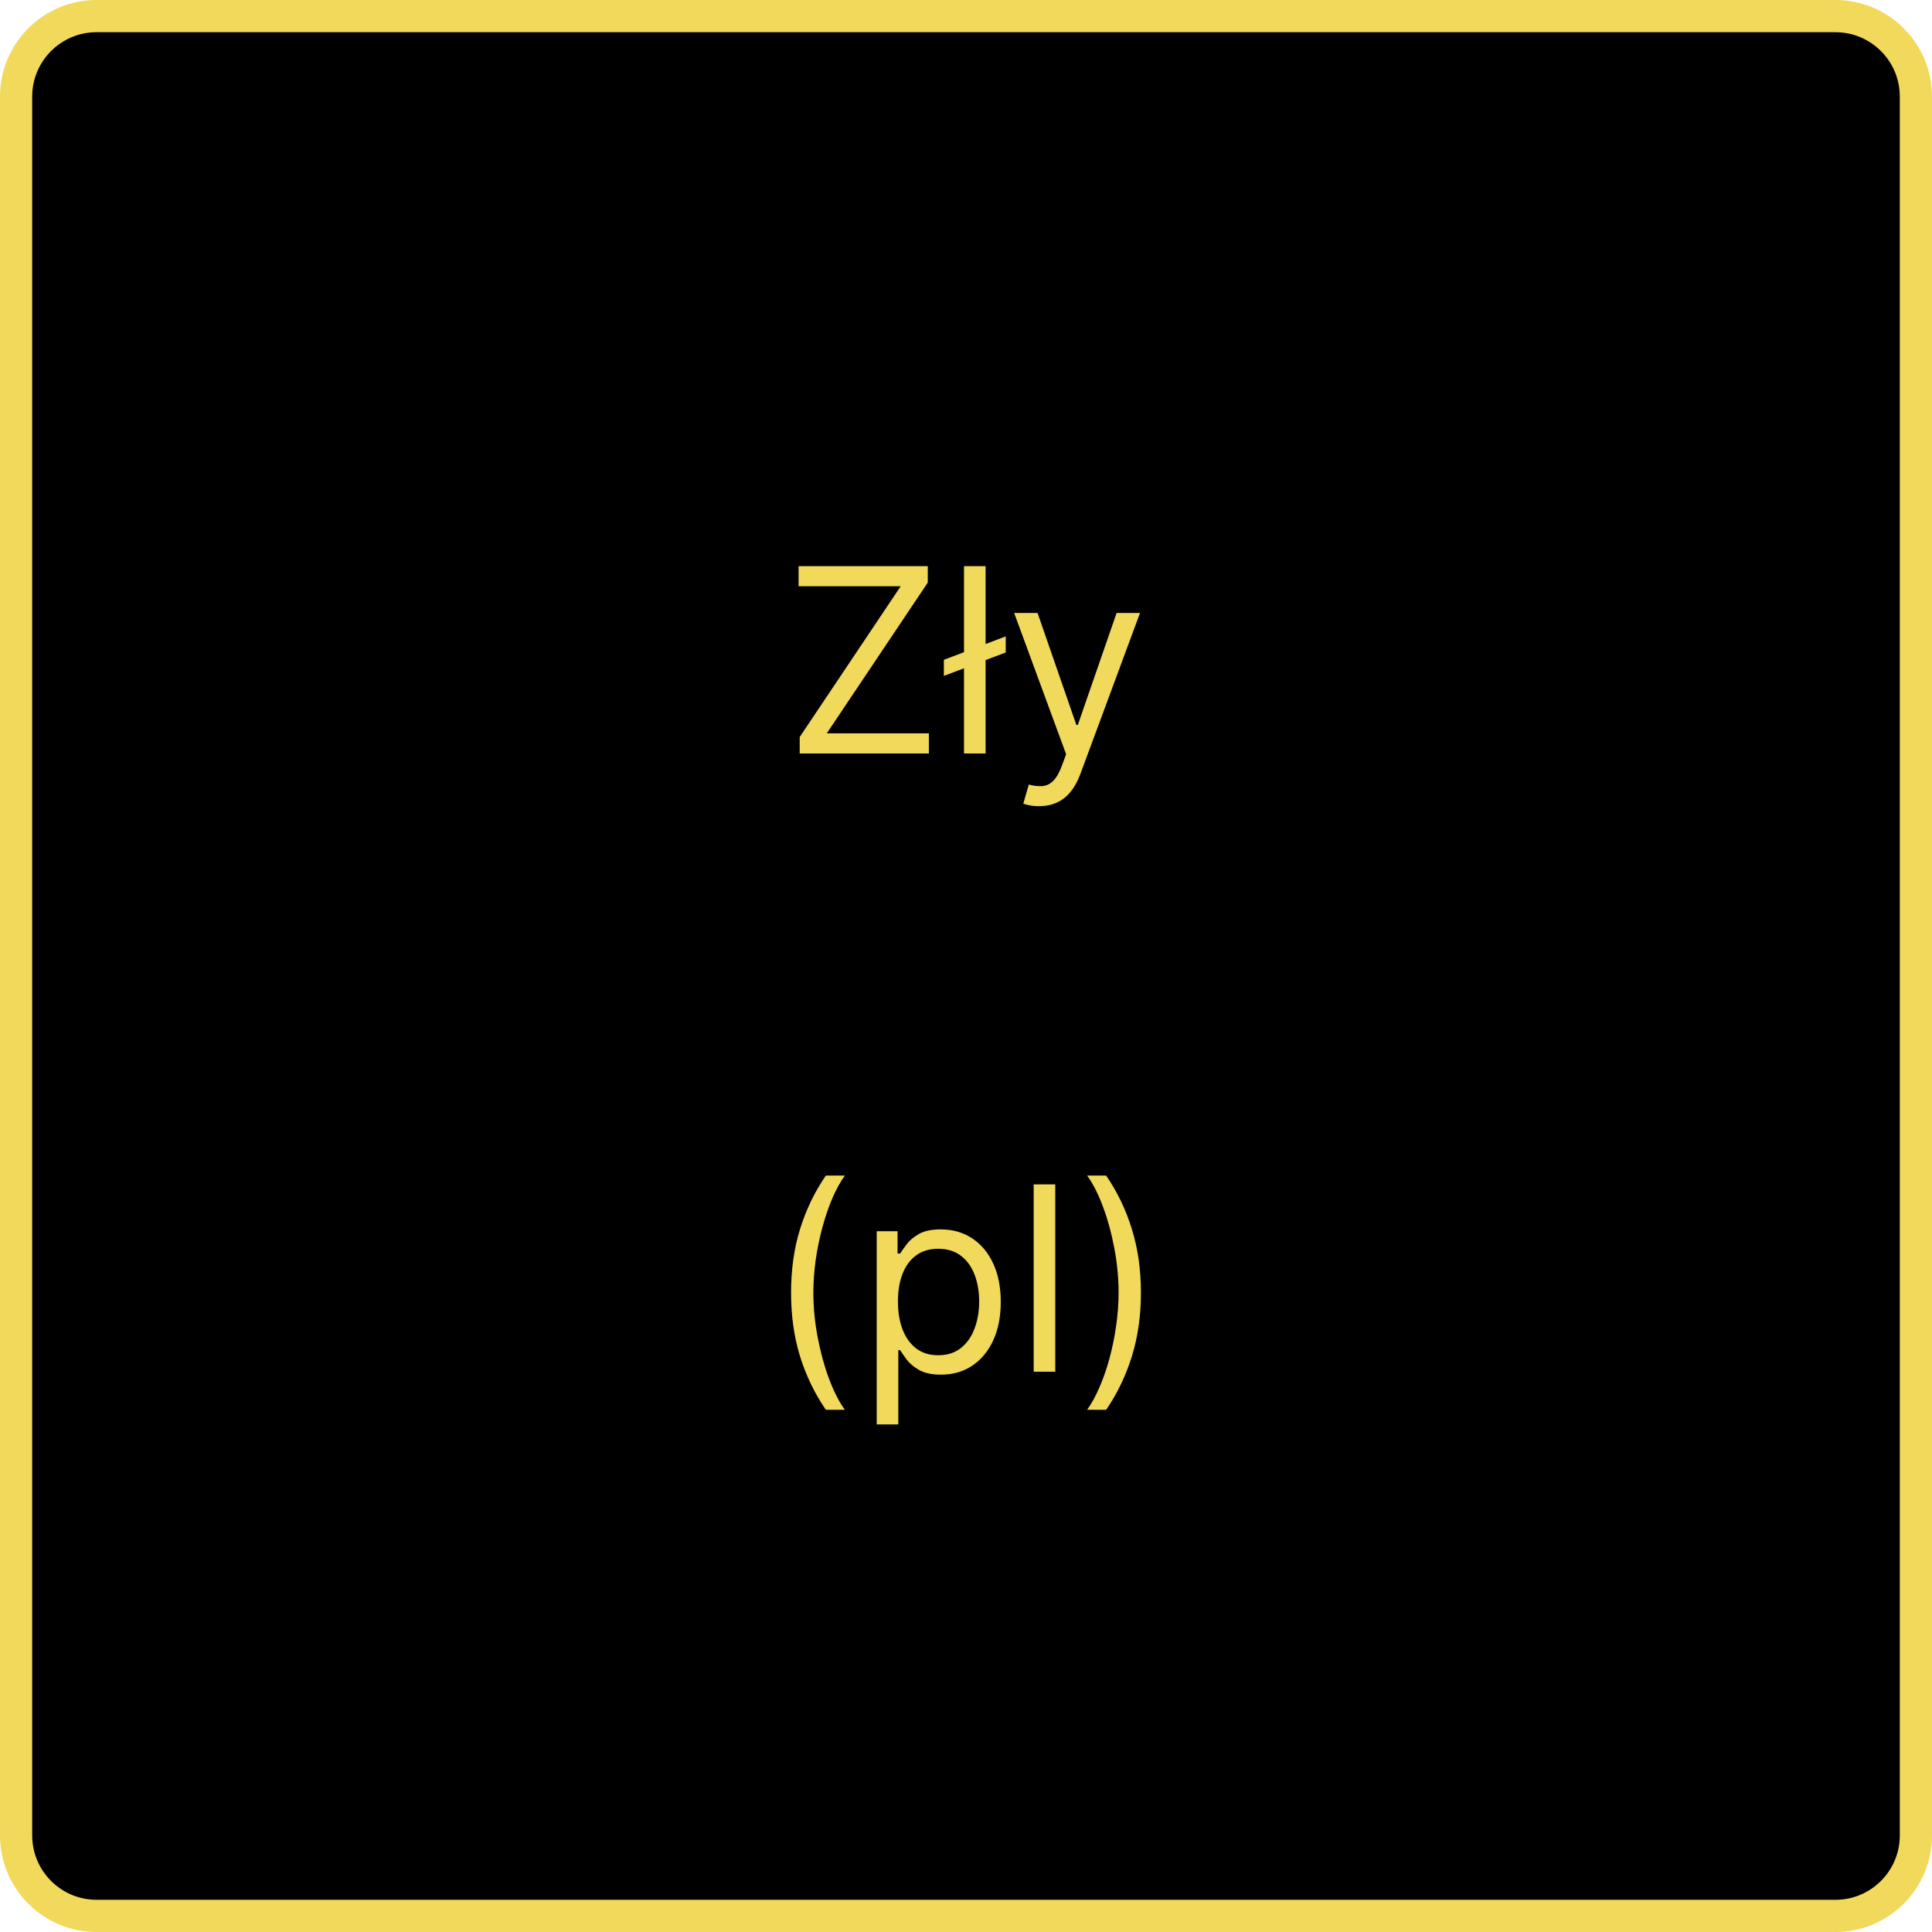
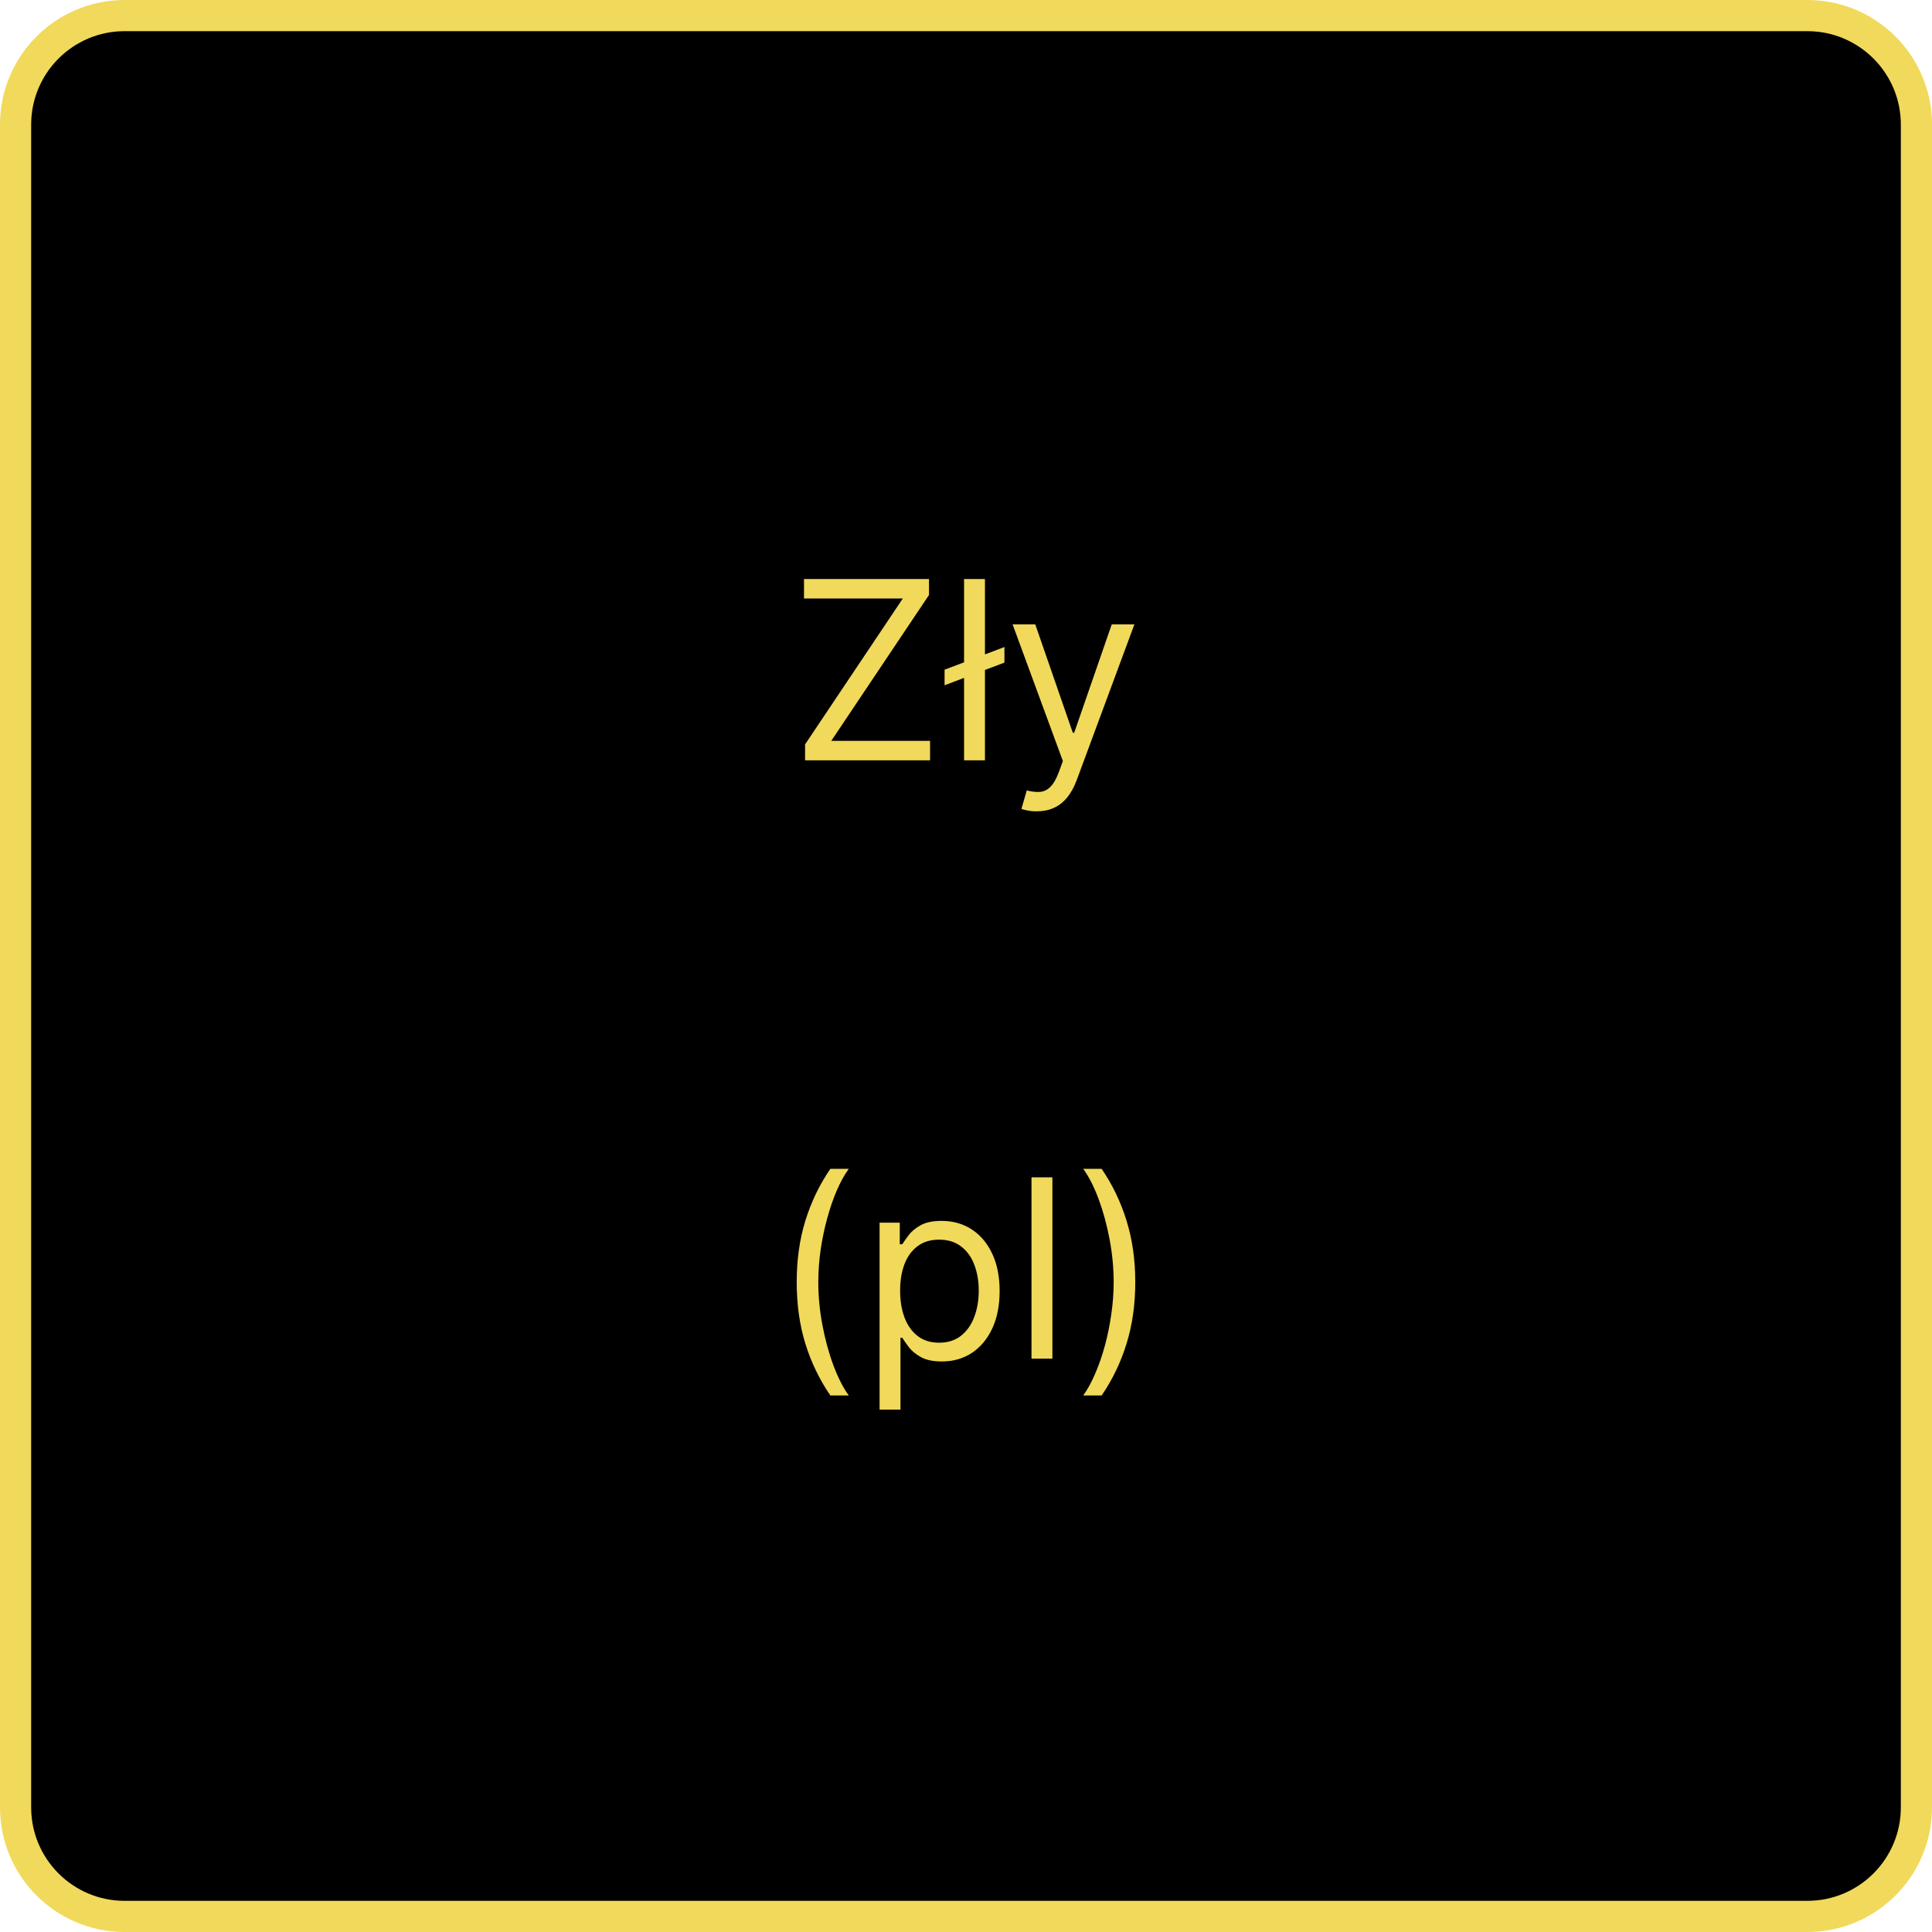
- <svg xmlns="http://www.w3.org/2000/svg" width="300" height="300" viewBox="0 0 300 300" fill="none">
-   <rect x="2.5" y="2.5" width="295" height="295" rx="12.5" fill="black" />
-   <rect x="2.5" y="2.5" width="295" height="295" rx="12.5" stroke="#F1D95B" stroke-width="5" />
-   <path d="M124.178 117V114.443L139.86 91.034H124.007V87.909H144.064V90.466L128.382 113.875H144.235V117H124.178ZM156.167 98.818V101.318L146.564 104.955V102.455L156.167 98.818ZM153.042 87.909V117H149.689V87.909H153.042ZM161.341 125.182C160.772 125.182 160.266 125.134 159.821 125.04C159.376 124.955 159.068 124.869 158.897 124.784L159.75 121.83C160.564 122.038 161.284 122.114 161.909 122.057C162.534 122 163.088 121.721 163.571 121.219C164.063 120.726 164.513 119.926 164.92 118.818L165.545 117.114L157.477 95.182H161.113L167.136 112.568H167.363L173.386 95.182H177.022L167.761 120.182C167.344 121.309 166.828 122.241 166.213 122.98C165.597 123.728 164.882 124.282 164.068 124.642C163.263 125.002 162.354 125.182 161.341 125.182ZM122.836 200.727C122.836 197.148 123.3 193.857 124.228 190.855C125.165 187.844 126.5 185.074 128.233 182.545H131.188C130.506 183.483 129.867 184.638 129.27 186.011C128.683 187.375 128.167 188.876 127.722 190.514C127.277 192.143 126.926 193.829 126.671 195.571C126.425 197.313 126.301 199.032 126.301 200.727C126.301 202.981 126.519 205.268 126.955 207.588C127.391 209.908 127.978 212.062 128.716 214.051C129.455 216.04 130.279 217.659 131.188 218.909H128.233C126.5 216.381 125.165 213.616 124.228 210.614C123.3 207.602 122.836 204.307 122.836 200.727ZM136.135 221.182V191.182H139.373V194.648H139.771C140.017 194.269 140.358 193.786 140.794 193.199C141.239 192.602 141.873 192.072 142.697 191.608C143.53 191.134 144.657 190.898 146.078 190.898C147.915 190.898 149.534 191.357 150.936 192.276C152.337 193.194 153.431 194.496 154.217 196.182C155.003 197.867 155.396 199.856 155.396 202.148C155.396 204.458 155.003 206.461 154.217 208.156C153.431 209.842 152.342 211.149 150.95 212.077C149.558 212.995 147.953 213.455 146.135 213.455C144.733 213.455 143.611 213.223 142.768 212.759C141.925 212.285 141.277 211.75 140.822 211.153C140.368 210.547 140.017 210.045 139.771 209.648H139.487V221.182H136.135ZM139.43 202.091C139.43 203.739 139.672 205.192 140.154 206.452C140.637 207.702 141.343 208.682 142.271 209.392C143.199 210.093 144.335 210.443 145.68 210.443C147.082 210.443 148.251 210.074 149.189 209.335C150.136 208.587 150.846 207.583 151.319 206.324C151.802 205.055 152.044 203.644 152.044 202.091C152.044 200.557 151.807 199.174 151.333 197.943C150.869 196.703 150.164 195.723 149.217 195.003C148.279 194.274 147.1 193.909 145.68 193.909C144.316 193.909 143.171 194.255 142.243 194.946C141.315 195.628 140.614 196.584 140.14 197.815C139.667 199.037 139.43 200.462 139.43 202.091ZM163.862 183.909V213H160.51V183.909H163.862ZM177.161 200.727C177.161 204.307 176.692 207.602 175.755 210.614C174.827 213.616 173.496 216.381 171.763 218.909H168.809C169.49 217.972 170.125 216.816 170.712 215.443C171.309 214.08 171.829 212.583 172.275 210.955C172.72 209.316 173.065 207.626 173.311 205.884C173.567 204.132 173.695 202.413 173.695 200.727C173.695 198.473 173.477 196.187 173.042 193.866C172.606 191.546 172.019 189.392 171.28 187.403C170.542 185.415 169.718 183.795 168.809 182.545H171.763C173.496 185.074 174.827 187.844 175.755 190.855C176.692 193.857 177.161 197.148 177.161 200.727Z" fill="#F1D95B" />
+ <svg xmlns="http://www.w3.org/2000/svg" width="310" height="310" viewBox="0 0 310 310" fill="none">
+   <rect x="2.5" y="2.5" width="305" height="305" rx="17.5" fill="black" />
+   <rect x="2.5" y="2.5" width="305" height="305" rx="17.5" stroke="#F1D95B" stroke-width="5" />
+   <path d="M129.178 122V119.443L144.86 96.034H129.007V92.909H149.064V95.466L133.382 118.875H149.235V122H129.178ZM161.167 103.818V106.318L151.564 109.955V107.455L161.167 103.818ZM158.042 92.909V122H154.689V92.909H158.042ZM166.341 130.182C165.772 130.182 165.266 130.134 164.821 130.04C164.376 129.955 164.068 129.869 163.897 129.784L164.75 126.83C165.564 127.038 166.284 127.114 166.909 127.057C167.534 127 168.088 126.721 168.571 126.219C169.063 125.726 169.513 124.926 169.92 123.818L170.545 122.114L162.477 100.182H166.113L172.136 117.568H172.363L178.386 100.182H182.022L172.761 125.182C172.344 126.309 171.828 127.241 171.213 127.98C170.597 128.728 169.882 129.282 169.068 129.642C168.263 130.002 167.354 130.182 166.341 130.182ZM127.836 205.727C127.836 202.148 128.3 198.857 129.228 195.855C130.165 192.844 131.5 190.074 133.233 187.545H136.188C135.506 188.483 134.867 189.638 134.27 191.011C133.683 192.375 133.167 193.876 132.722 195.514C132.277 197.143 131.926 198.829 131.671 200.571C131.425 202.313 131.301 204.032 131.301 205.727C131.301 207.981 131.519 210.268 131.955 212.588C132.391 214.908 132.978 217.062 133.716 219.051C134.455 221.04 135.279 222.659 136.188 223.909H133.233C131.5 221.381 130.165 218.616 129.228 215.614C128.3 212.602 127.836 209.307 127.836 205.727ZM141.135 226.182V196.182H144.373V199.648H144.771C145.017 199.269 145.358 198.786 145.794 198.199C146.239 197.602 146.873 197.072 147.697 196.608C148.53 196.134 149.657 195.898 151.078 195.898C152.915 195.898 154.534 196.357 155.936 197.276C157.337 198.194 158.431 199.496 159.217 201.182C160.003 202.867 160.396 204.856 160.396 207.148C160.396 209.458 160.003 211.461 159.217 213.156C158.431 214.842 157.342 216.149 155.95 217.077C154.558 217.995 152.953 218.455 151.135 218.455C149.733 218.455 148.611 218.223 147.768 217.759C146.925 217.285 146.277 216.75 145.822 216.153C145.368 215.547 145.017 215.045 144.771 214.648H144.487V226.182H141.135ZM144.43 207.091C144.43 208.739 144.672 210.192 145.154 211.452C145.637 212.702 146.343 213.682 147.271 214.392C148.199 215.093 149.335 215.443 150.68 215.443C152.082 215.443 153.251 215.074 154.189 214.335C155.136 213.587 155.846 212.583 156.319 211.324C156.802 210.055 157.044 208.644 157.044 207.091C157.044 205.557 156.807 204.174 156.333 202.943C155.869 201.703 155.164 200.723 154.217 200.003C153.279 199.274 152.1 198.909 150.68 198.909C149.316 198.909 148.171 199.255 147.243 199.946C146.315 200.628 145.614 201.584 145.14 202.815C144.667 204.037 144.43 205.462 144.43 207.091ZM168.862 188.909V218H165.51V188.909H168.862ZM182.161 205.727C182.161 209.307 181.692 212.602 180.755 215.614C179.827 218.616 178.496 221.381 176.763 223.909H173.809C174.49 222.972 175.125 221.816 175.712 220.443C176.309 219.08 176.829 217.583 177.275 215.955C177.72 214.316 178.065 212.626 178.311 210.884C178.567 209.132 178.695 207.413 178.695 205.727C178.695 203.473 178.477 201.187 178.042 198.866C177.606 196.546 177.019 194.392 176.28 192.403C175.542 190.415 174.718 188.795 173.809 187.545H176.763C178.496 190.074 179.827 192.844 180.755 195.855C181.692 198.857 182.161 202.148 182.161 205.727Z" fill="#F1D95B" />
</svg>
